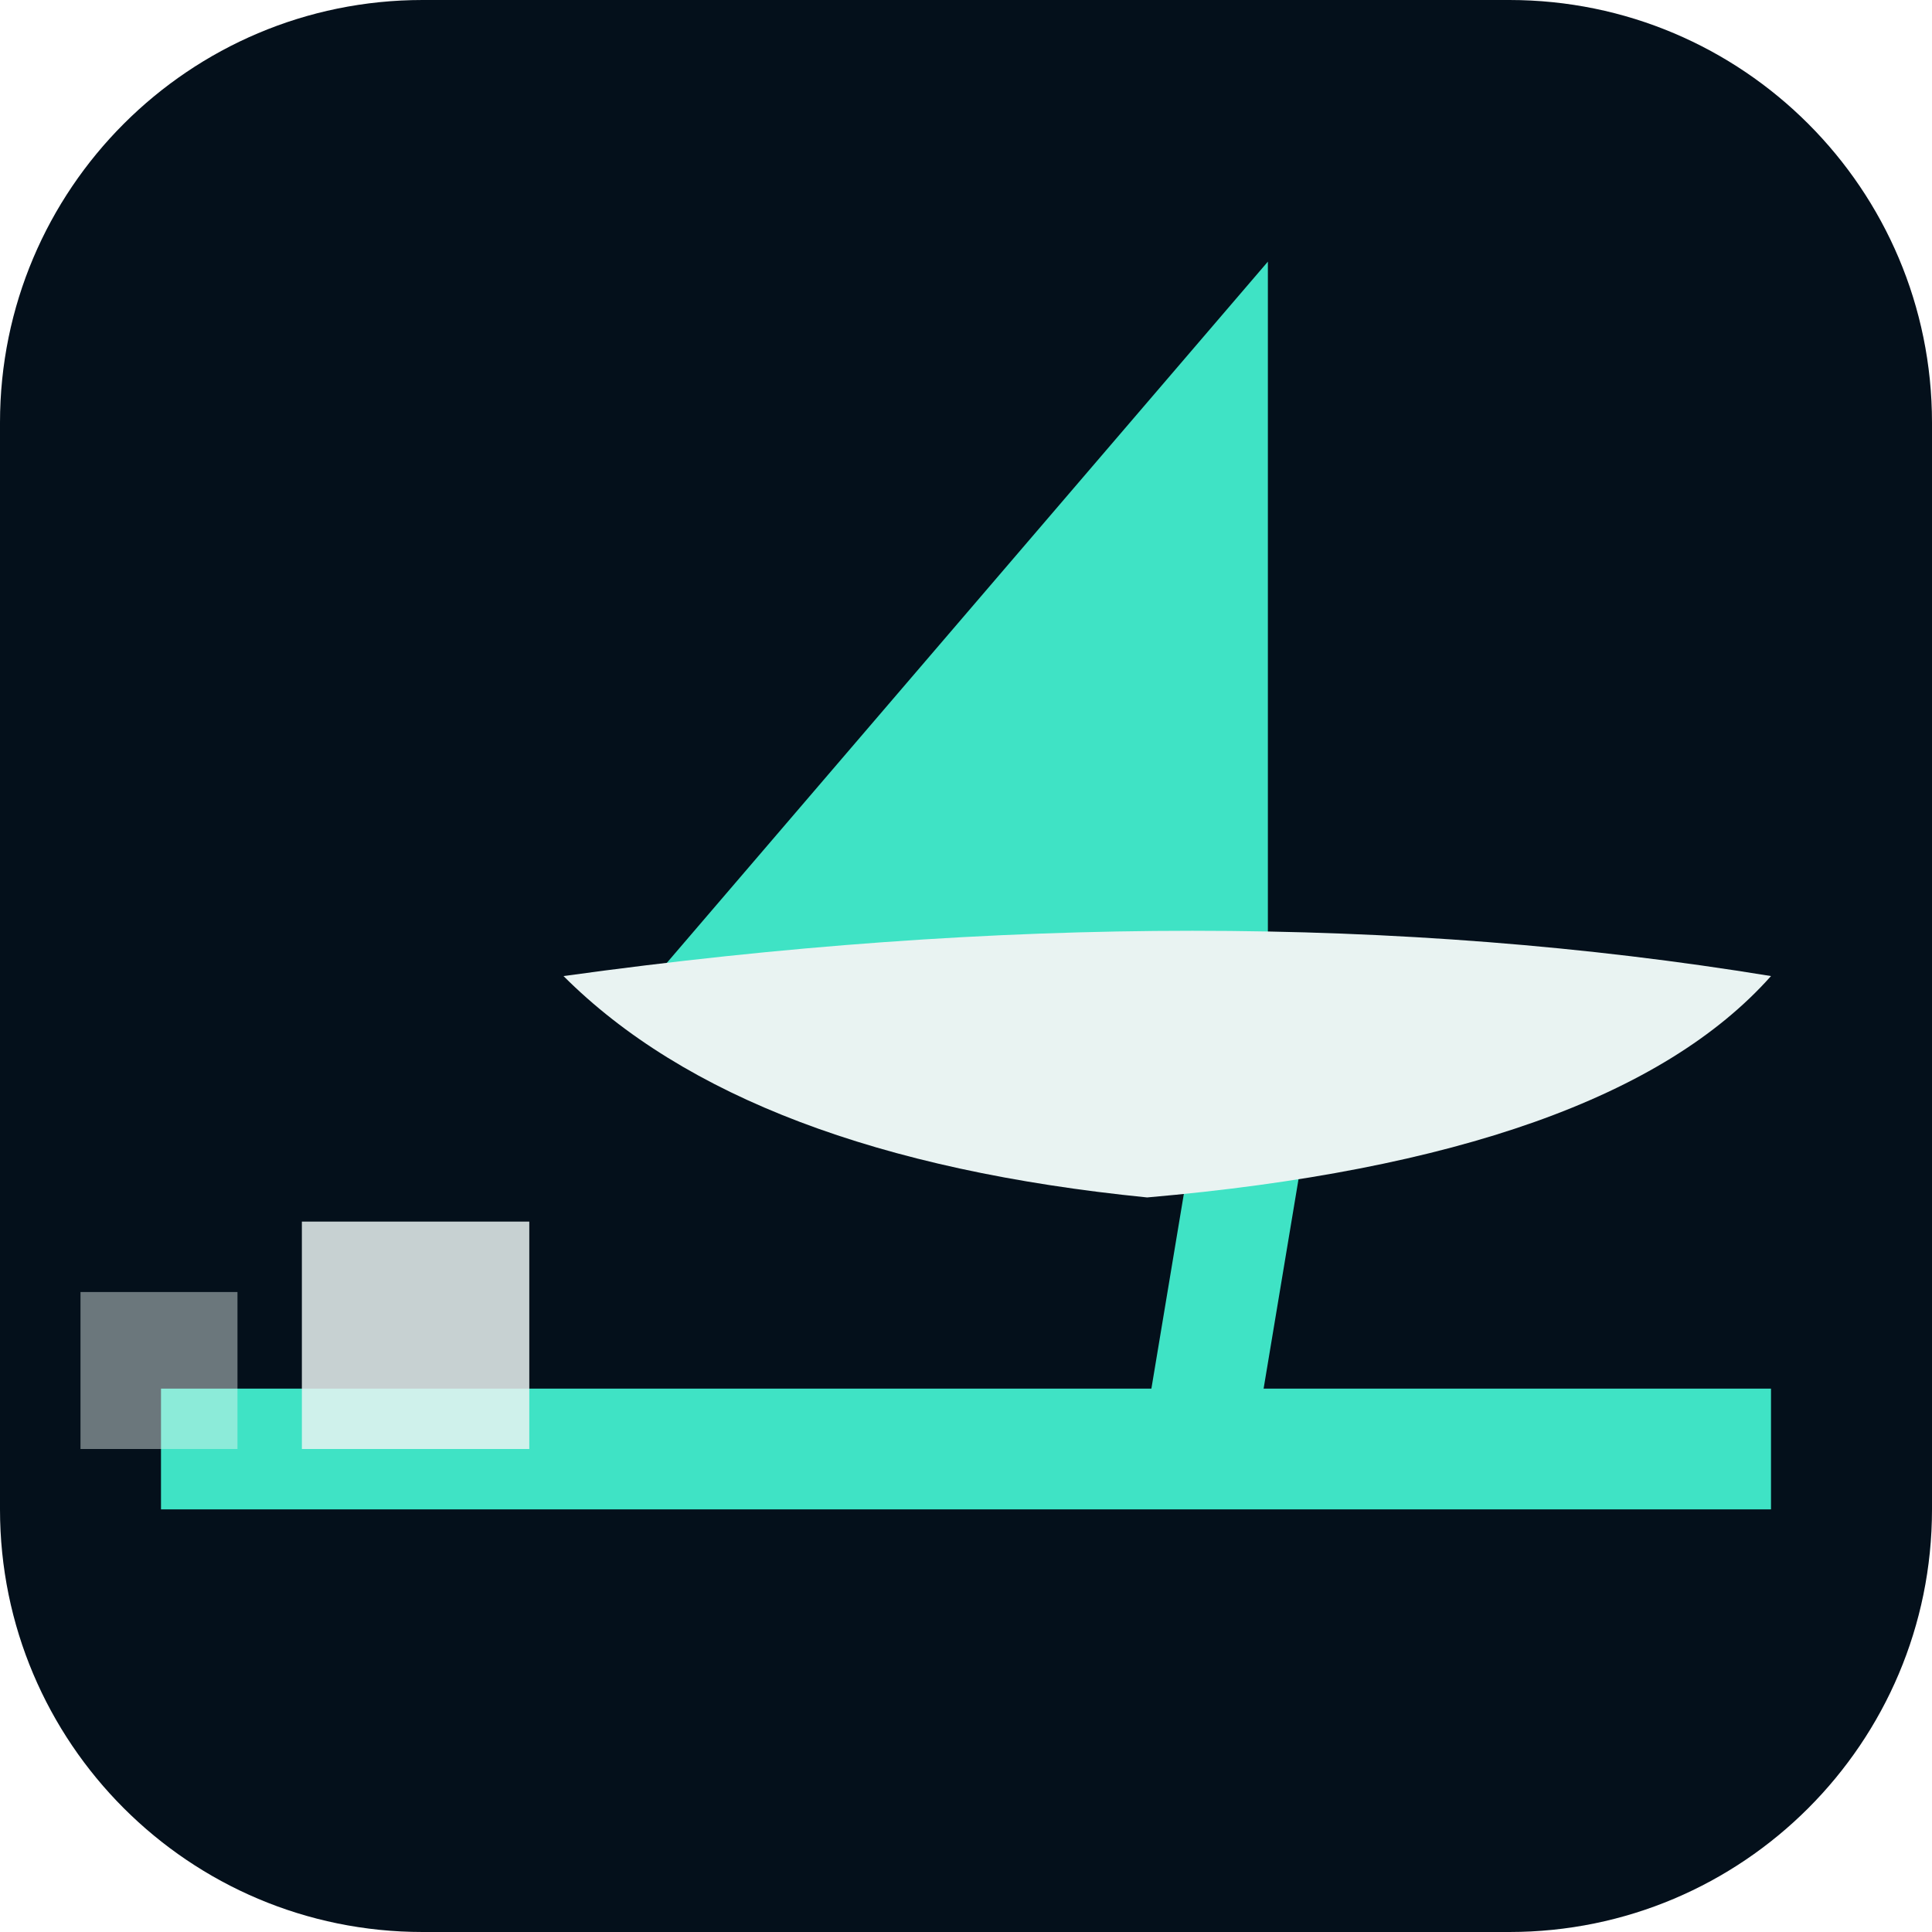
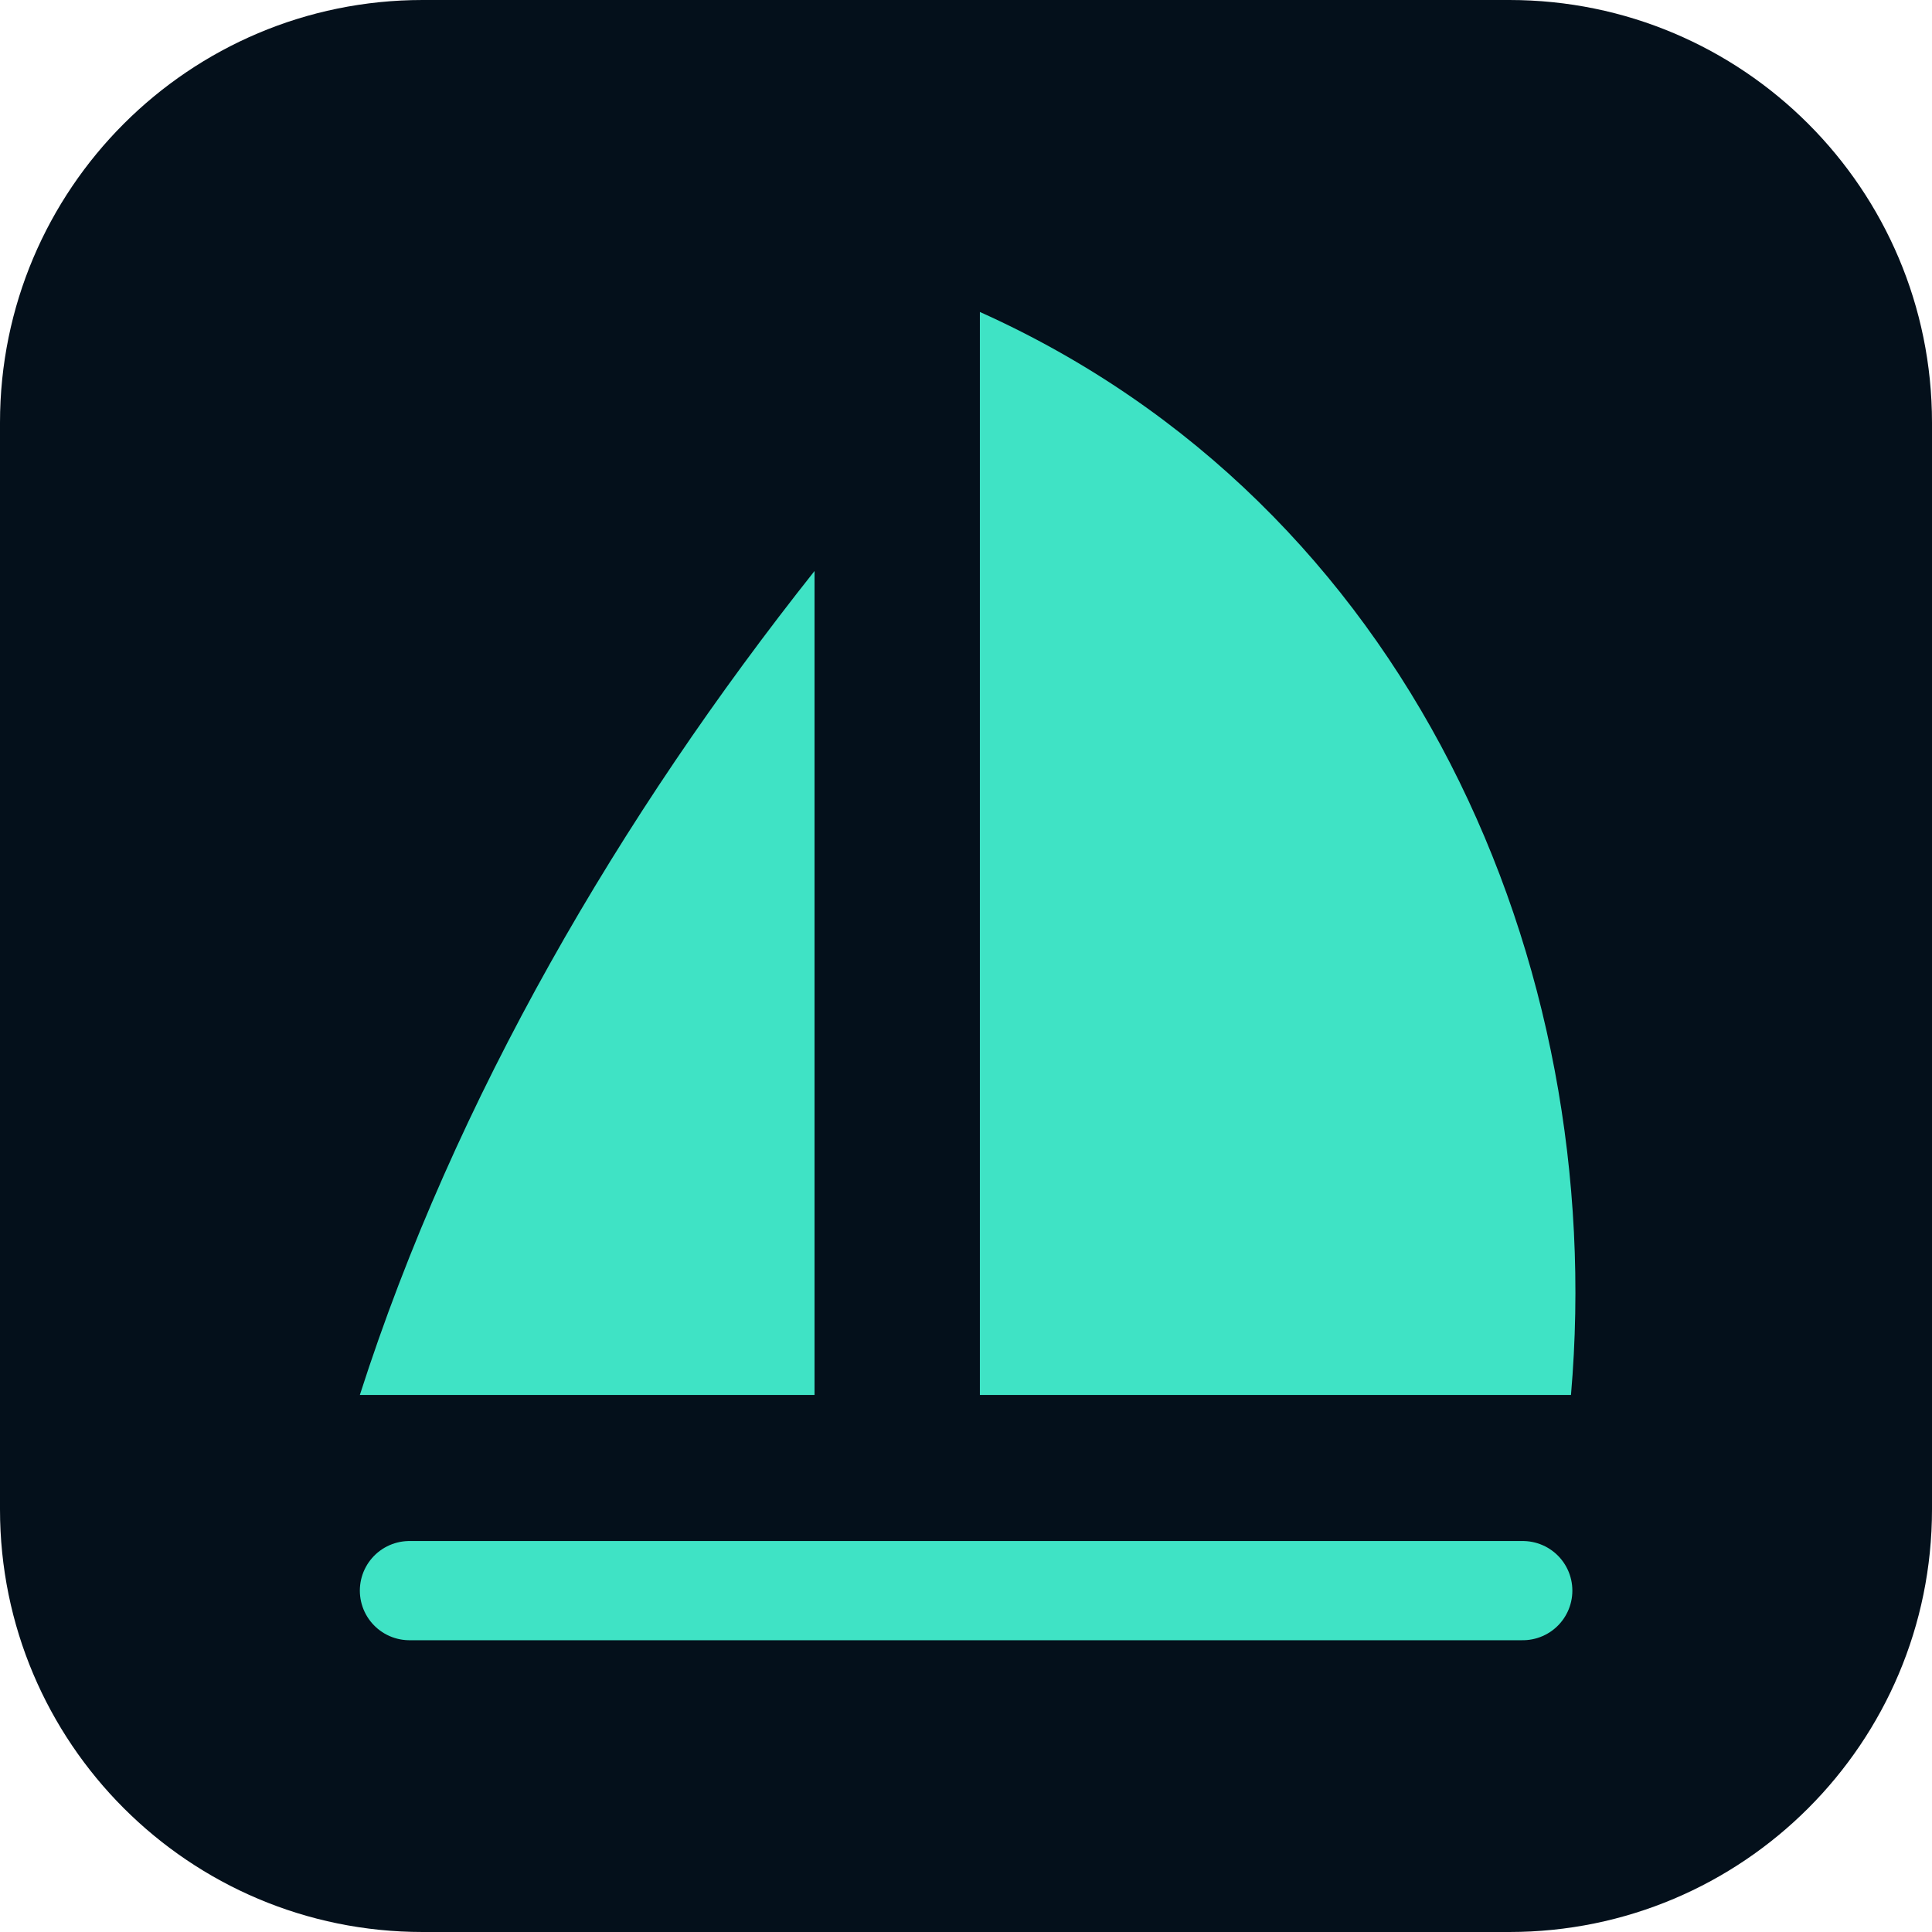
<svg xmlns="http://www.w3.org/2000/svg" viewBox="0 0 96 96" role="img" aria-label="Jetsam mark, small-size cut">
  <rect width="96" height="96" rx="21" fill="#04101b" />
-   <path d="M8 72H88" stroke="#3fe3c5" stroke-width="6" fill="none" />
-   <path d="M63 13 63 48 33 48Z" fill="#3fe3c5" />
-   <path d="M62 57 59.5 72" stroke="#3fe3c5" stroke-width="5.5" fill="none" />
-   <path d="M28 48.5 Q60.5 44 88 48.5 Q80 57.5 57 59.5 Q37 57.5 28 48.5Z" fill="#e9f3f2" />
-   <rect x="15" y="60.7" width="11.3" height="11.3" fill="#e9f3f2" opacity=".85" />
-   <rect x="4" y="64.2" width="7.8" height="7.8" fill="#e9f3f2" opacity=".45" />
+   <g transform="translate(-96.73 14.68) scale(0.13693)">
+     <path fill="#3fe3c5" transform="translate(-34 0)" d="M1036 100C965.56 188.73 905.55 291.32 871 399H1036Z" />
+     <path fill="#3fe3c5" d="M1062 6V399H1276.5C1290.09 242.11 1217.61 75.85 1062 6Z" />
+     <path d="M855 470H1259" stroke="#3fe3c5" stroke-width="36" fill="none" stroke-linecap="round" />
+   </g>
</svg>
